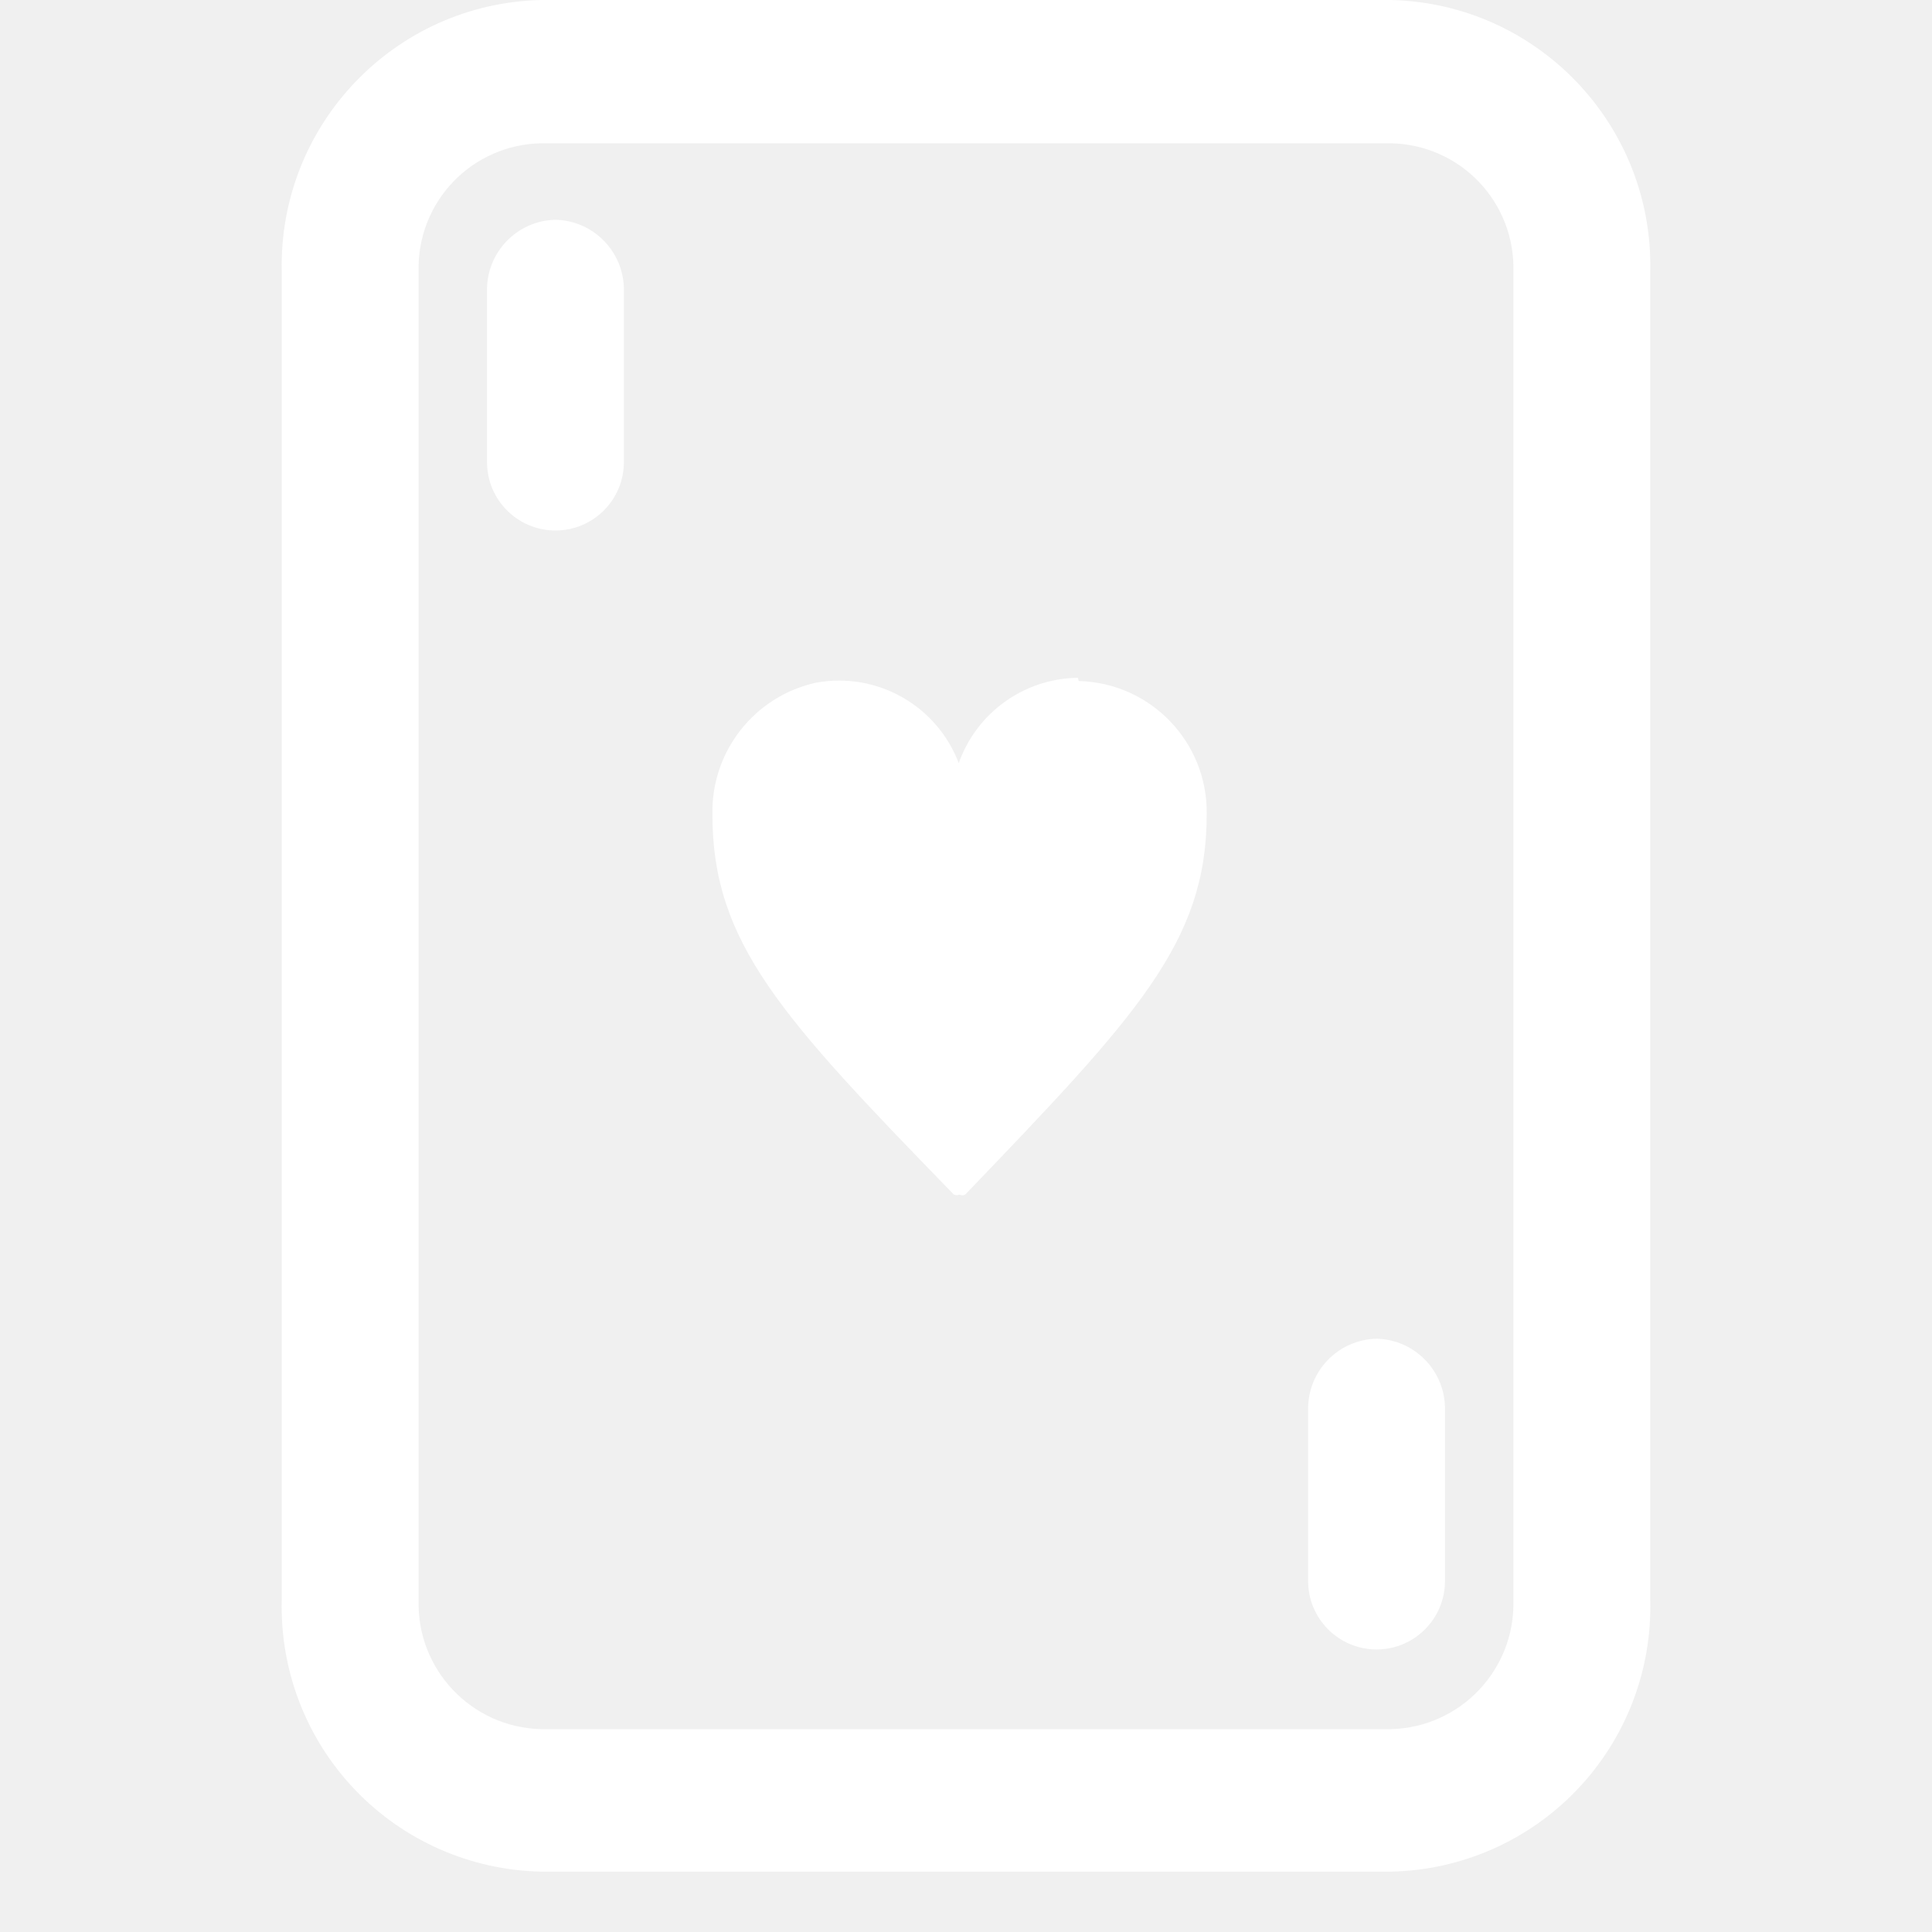
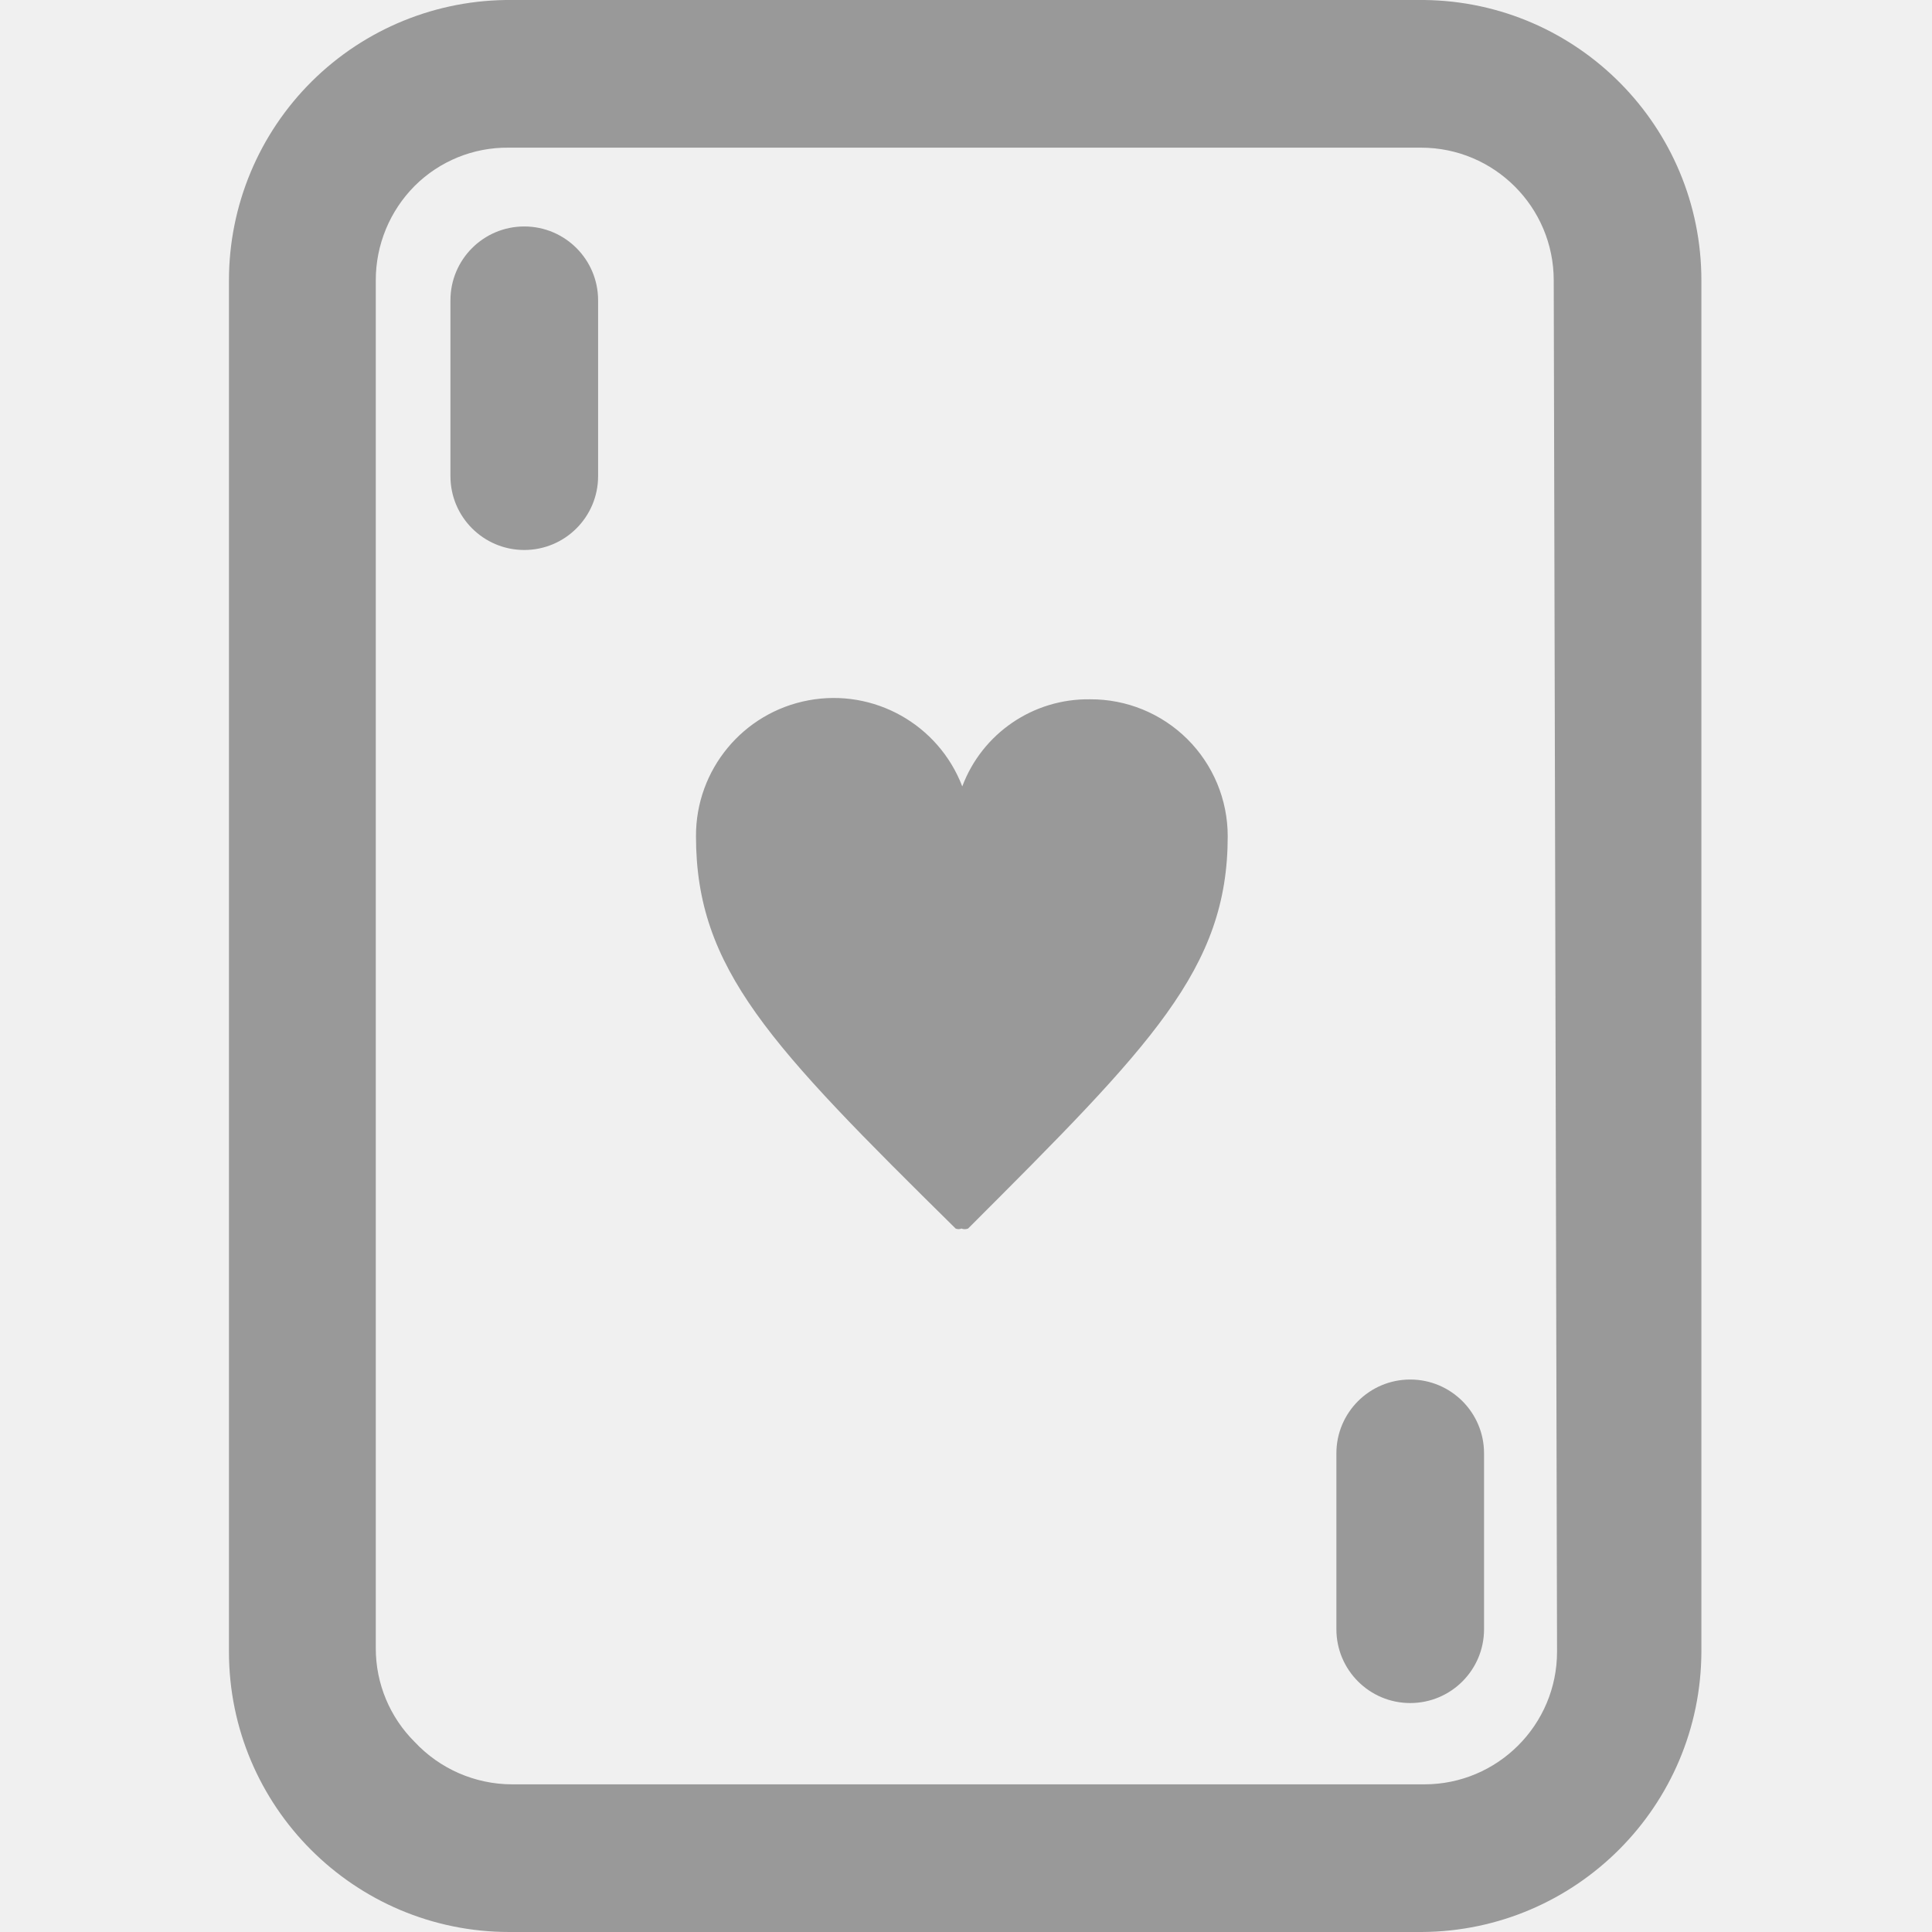
- <svg xmlns="http://www.w3.org/2000/svg" viewBox="0 0 24 24" fill="#fff">
-   <path d="M13.39,8.42a1.59,1.59,0,0,0-1.48,1.06,1.59,1.59,0,0,0-1.77-1,1.64,1.64,0,0,0-1.29,1.64c0,1.59.85,2.51,3,4.72a.1.1,0,0,0,.07,0,.08.08,0,0,0,.07,0h0c2.12-2.21,3-3.13,3-4.72a1.63,1.63,0,0,0-1.59-1.66Z" fill-rule="evenodd" />
-   <path d="M17.28,0H6.72A3.3,3.3,0,0,0,3.5,3.37V19.88a3.29,3.29,0,0,0,3.22,3.37H17.28a3.29,3.29,0,0,0,3.22-3.37V3.37A3.3,3.3,0,0,0,17.28,0ZM18.8,19.88a1.56,1.56,0,0,1-1.52,1.6H6.72a1.56,1.56,0,0,1-1.52-1.6V3.37A1.55,1.55,0,0,1,6.72,1.78H17.28A1.55,1.55,0,0,1,18.8,3.37Z" />
-   <path d="M6.9,2.73a.87.87,0,0,0-.85.89V5.74a.85.85,0,1,0,1.7,0V3.62A.87.87,0,0,0,6.9,2.73Z" fill-rule="evenodd" />
-   <path d="M17.1,16.63a.87.87,0,0,0-.85.89v2.12a.85.85,0,1,0,1.7,0V17.52A.87.87,0,0,0,17.1,16.63Z" fill-rule="evenodd" />
+ <svg xmlns="http://www.w3.org/2000/svg" viewBox="0 0 23.29 23.29">
+   <path d="M13.14,8.43A1.62,1.62,0,0,0,11.6,9.48a1.66,1.66,0,0,0-3.21.6c0,1.6.89,2.52,3.13,4.73a.09.09,0,0,0,.07,0,.11.11,0,0,0,.08,0h0c2.21-2.21,3.13-3.13,3.13-4.73A1.65,1.65,0,0,0,13.14,8.43Z" fill="#999" />
+   <path d="M17.17,0h-11A3.38,3.38,0,0,0,2.76,3.38V19.91a3.38,3.38,0,0,0,3.38,3.38h11a3.39,3.39,0,0,0,3.37-3.38V3.38A3.38,3.38,0,0,0,17.17,0Zm1.6,19.91a1.6,1.6,0,0,1-1.6,1.6h-11A1.61,1.61,0,0,1,5,21a1.59,1.59,0,0,1-.47-1.13V3.38A1.61,1.61,0,0,1,5,2.24a1.58,1.58,0,0,1,1.13-.46h11a1.6,1.6,0,0,1,1.6,1.6Z" fill="#999" />
+   <path d="M6.32,2.73a.89.89,0,0,0-.89.89V5.74a.89.89,0,1,0,1.78,0V3.62A.89.89,0,0,0,6.32,2.73Z" fill="#999" />
+   <path d="M17,16.63a.89.89,0,0,0-.89.89v2.12a.89.89,0,1,0,1.78,0V17.52A.89.89,0,0,0,17,16.63Z" fill="#999" />
</svg>
